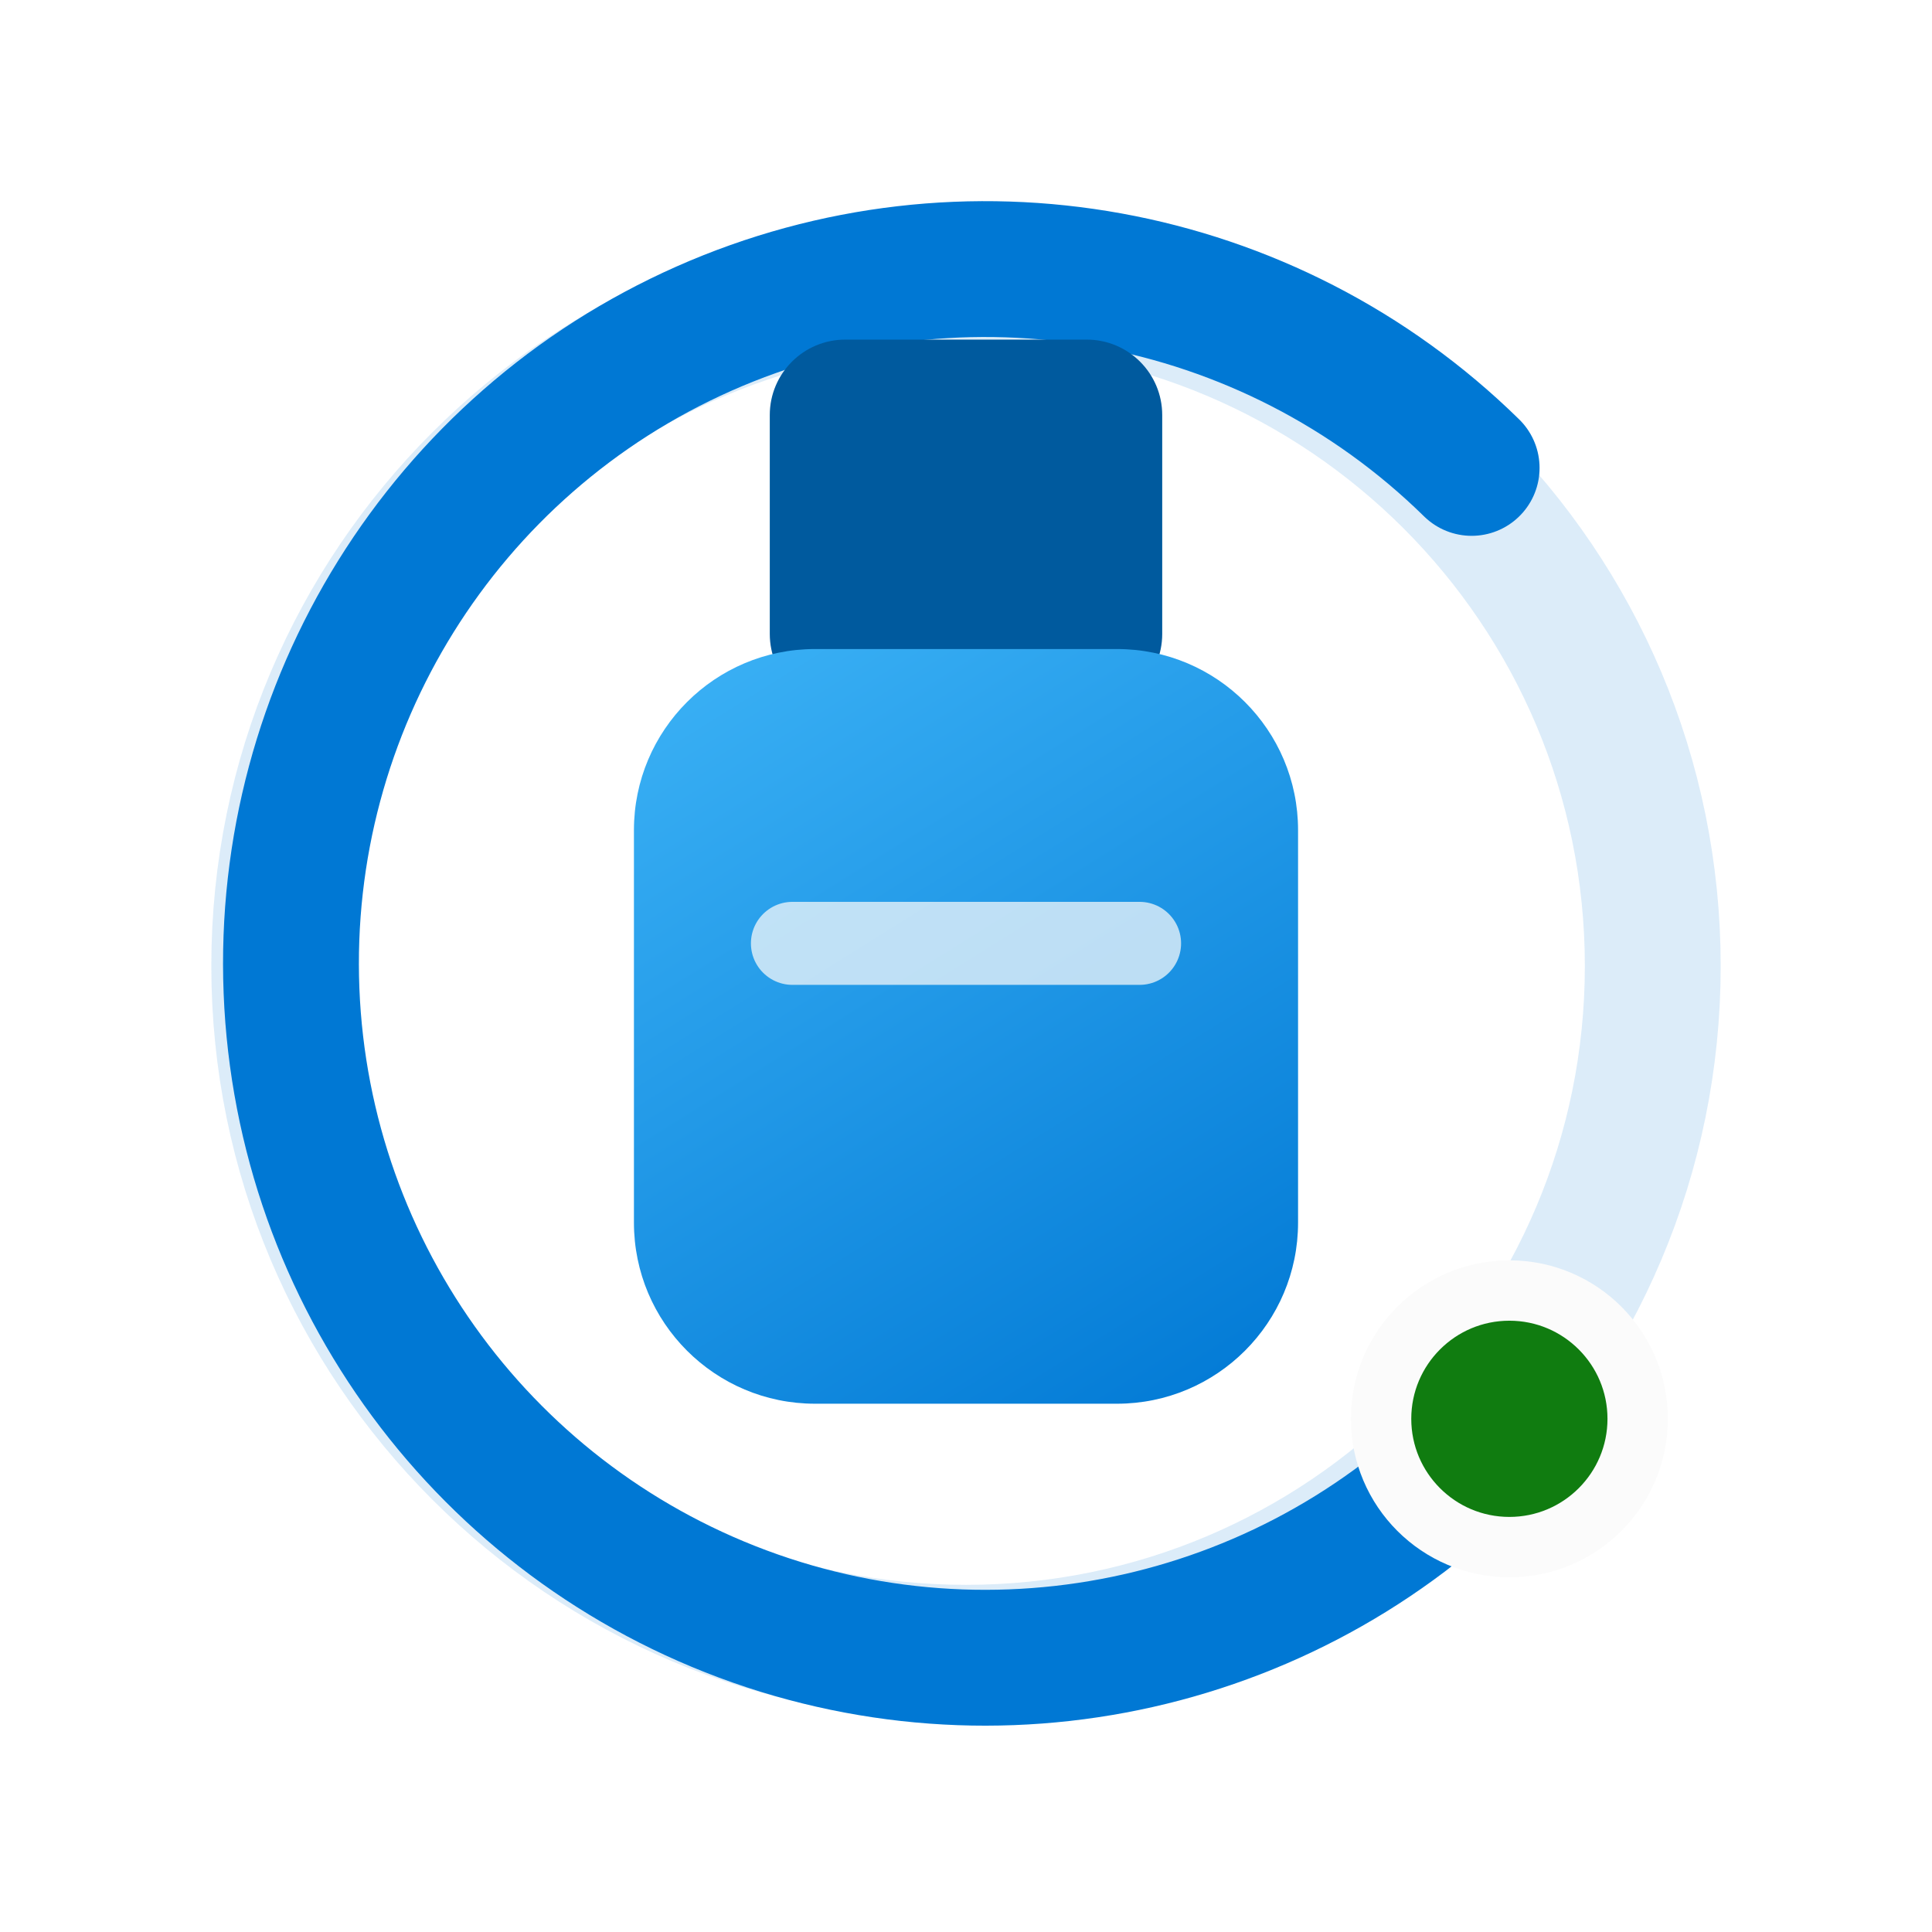
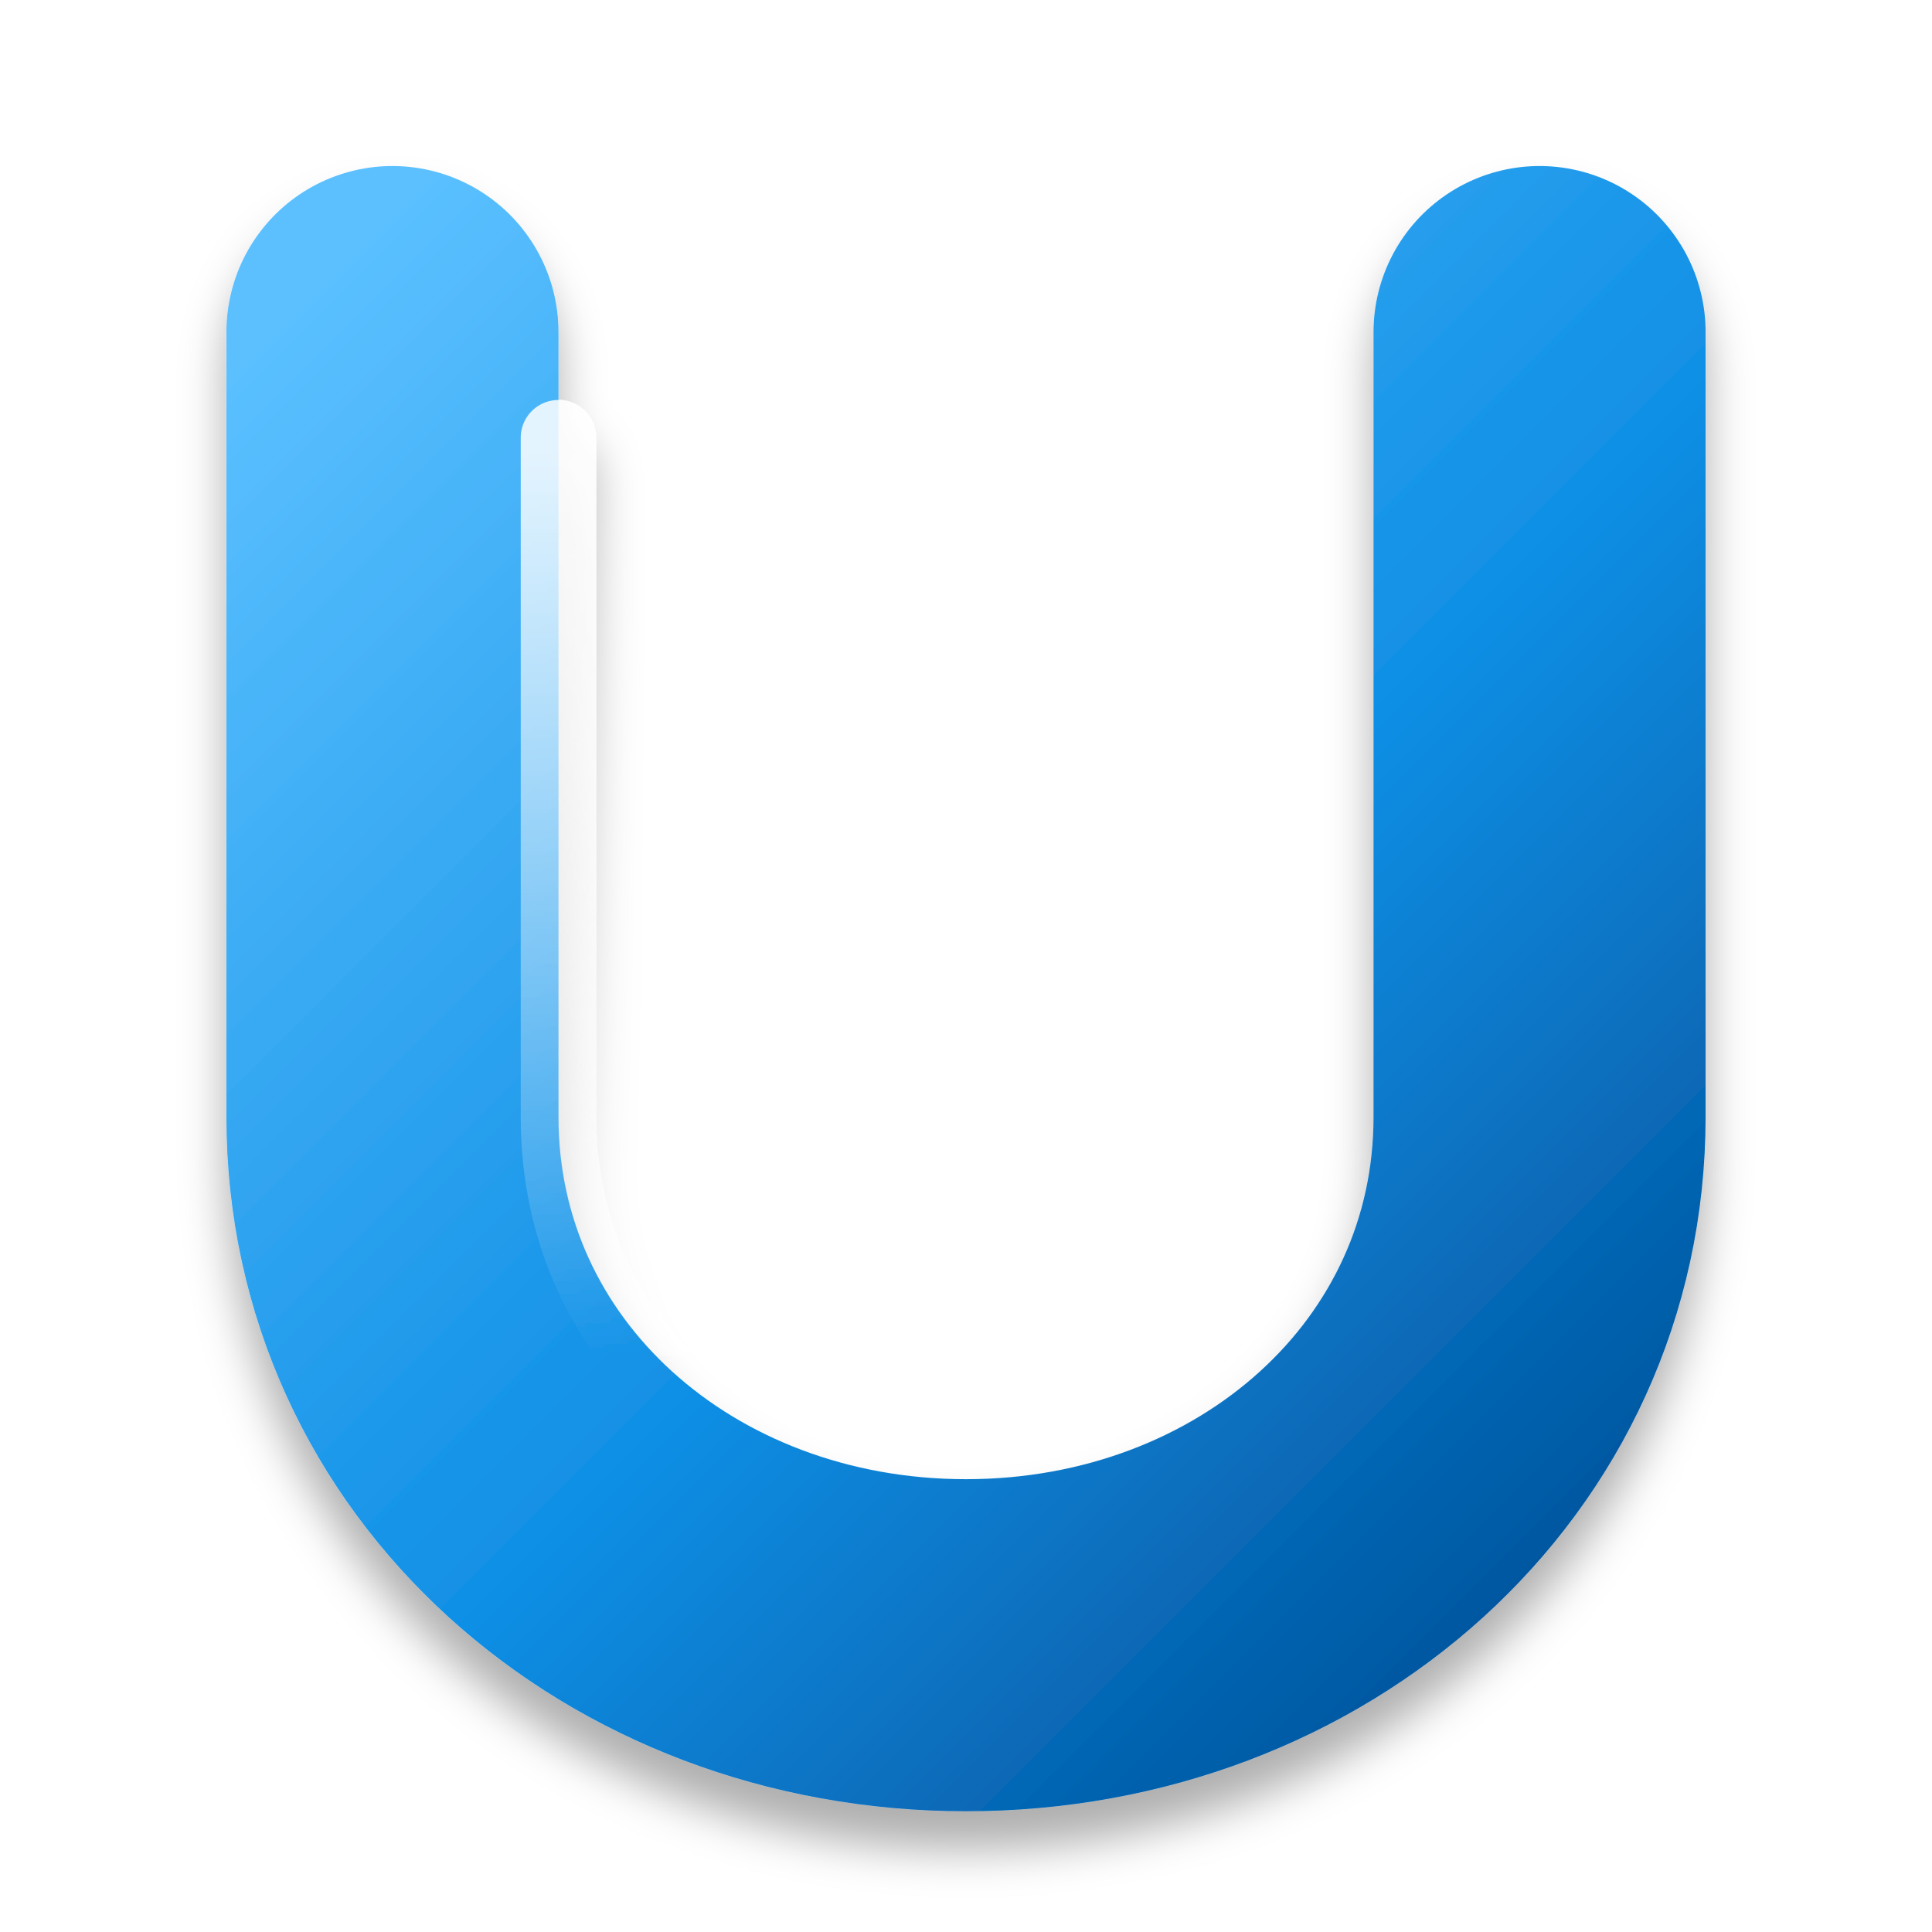
- <svg xmlns="http://www.w3.org/2000/svg" viewBox="0 0 256 256" role="img" aria-labelledby="icon06-title icon06-desc">
+ <svg xmlns="http://www.w3.org/2000/svg" viewBox="0 0 256 256" role="img" aria-labelledby="t6 d6">
  <defs>
-     <linearGradient id="icon06-stick" x1="84" y1="45" x2="172" y2="186" gradientUnits="userSpaceOnUse">
-       <stop offset="0" stop-color="#4CC2FF" />
-       <stop offset="1" stop-color="#0078D4" />
+     <linearGradient id="b6" x1="40" y1="40" x2="220" y2="220" gradientUnits="userSpaceOnUse">
+       <stop offset="0" stop-color="#5BC0FF" />
+       <stop offset=".55" stop-color="#0F8FE5" />
+       <stop offset="1" stop-color="#004B92" />
    </linearGradient>
+     <linearGradient id="h6" x1="76" y1="60" x2="76" y2="180" gradientUnits="userSpaceOnUse">
+       <stop offset="0" stop-color="#FFFFFF" stop-opacity=".85" />
+       <stop offset="1" stop-color="#FFFFFF" stop-opacity="0" />
+     </linearGradient>
+     <filter id="s6" x="-25%" y="-25%" width="150%" height="150%">
+       <feGaussianBlur in="SourceAlpha" stdDeviation="3" />
+       <feOffset dy="5" />
+       <feComponentTransfer>
+         <feFuncA type="linear" slope=".32" />
+       </feComponentTransfer>
+       <feMerge>
+         <feMergeNode />
+         <feMergeNode in="SourceGraphic" />
+       </feMerge>
+     </filter>
  </defs>
-   <g stroke-linecap="round" stroke-linejoin="round">
-     <circle cx="128" cy="128" r="91" fill="none" stroke="#0078D4" stroke-opacity="0.14" stroke-width="18" />
-     <path d="M200 188A92 92 0 1 1 195 62" fill="none" stroke="#0078D4" stroke-width="18" />
-     <rect x="102" y="45" width="52" height="49" rx="10" fill="#005A9E" />
-     <rect x="84" y="86" width="88" height="100" rx="24" fill="url(#icon06-stick)" />
-     <path d="M105 125H151" fill="none" stroke="#FBFBFB" stroke-opacity="0.72" stroke-width="11" />
-     <circle cx="200" cy="188" r="17" fill="#107C10" stroke="#FBFBFB" stroke-width="8" />
+   <g filter="url(#s6)">
+     <path d="M52 44V148C52 188 86 218 128 218C170 218 204 188 204 148V44" fill="none" stroke="url(#b6)" stroke-width="44" stroke-linecap="round" stroke-linejoin="round" />
+     <path d="M74 58V148C74 178 98 198 128 198" fill="none" stroke="url(#h6)" stroke-width="10" stroke-linecap="round" />
  </g>
</svg>
